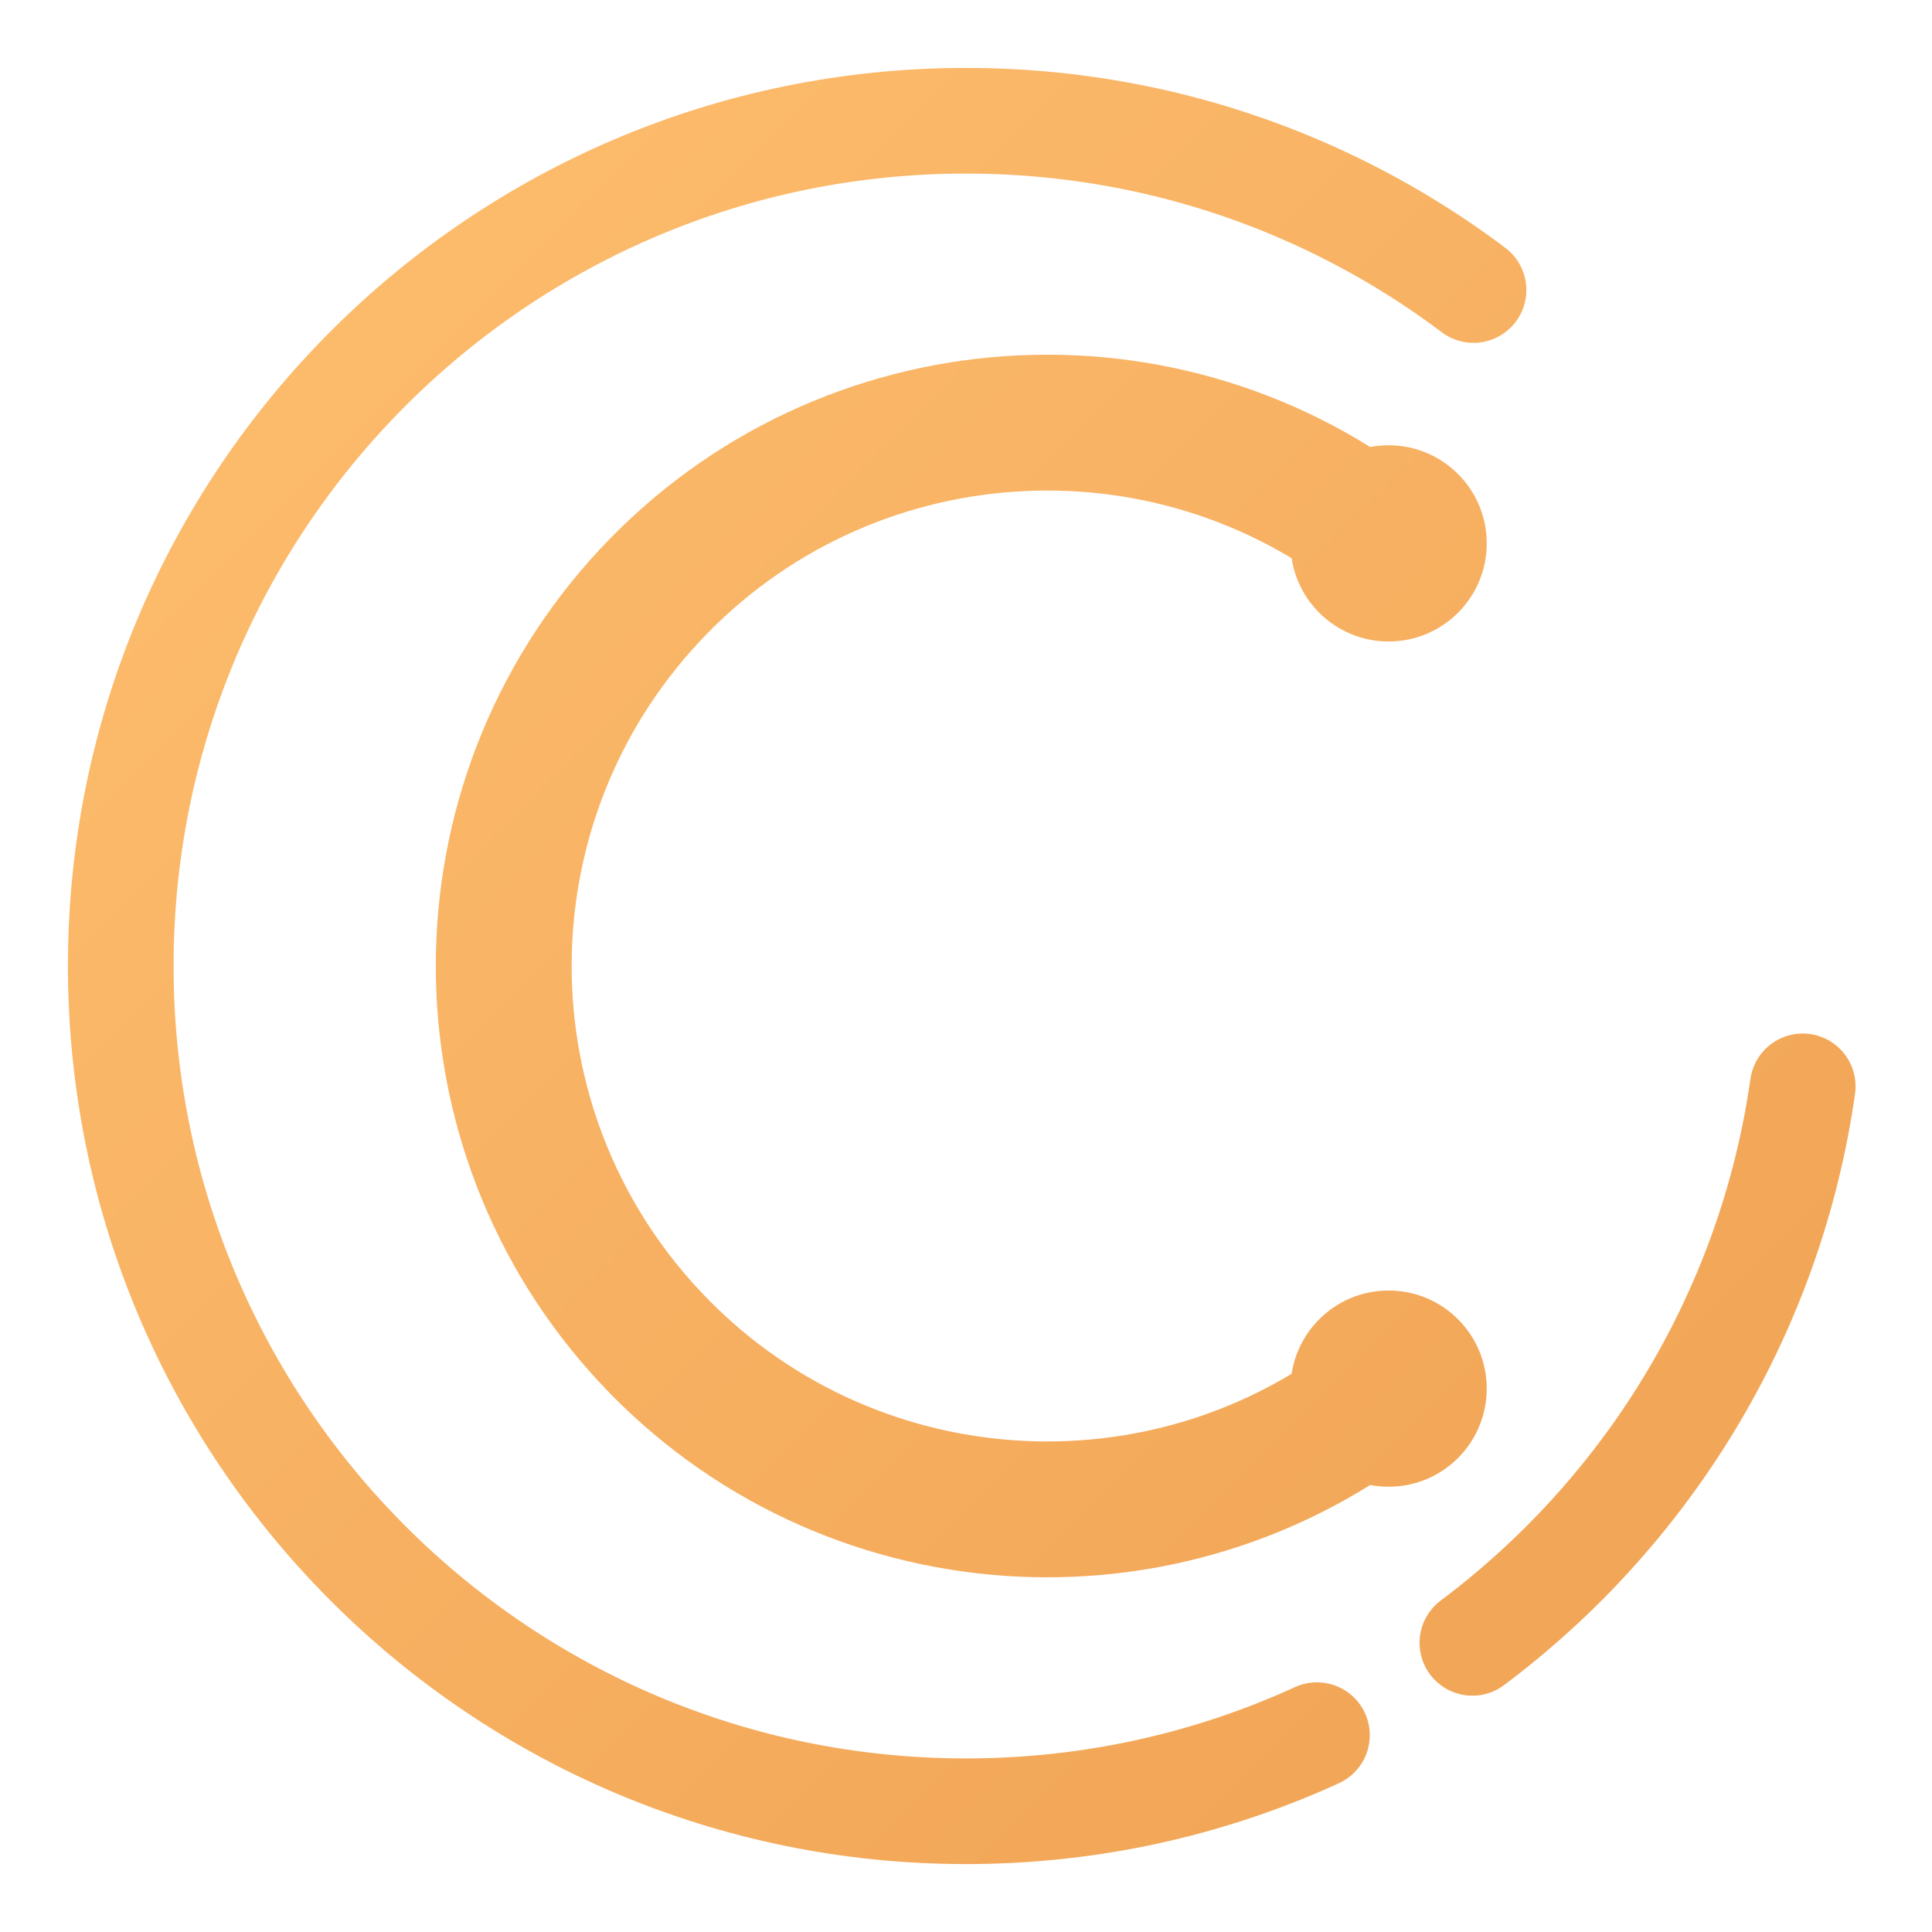
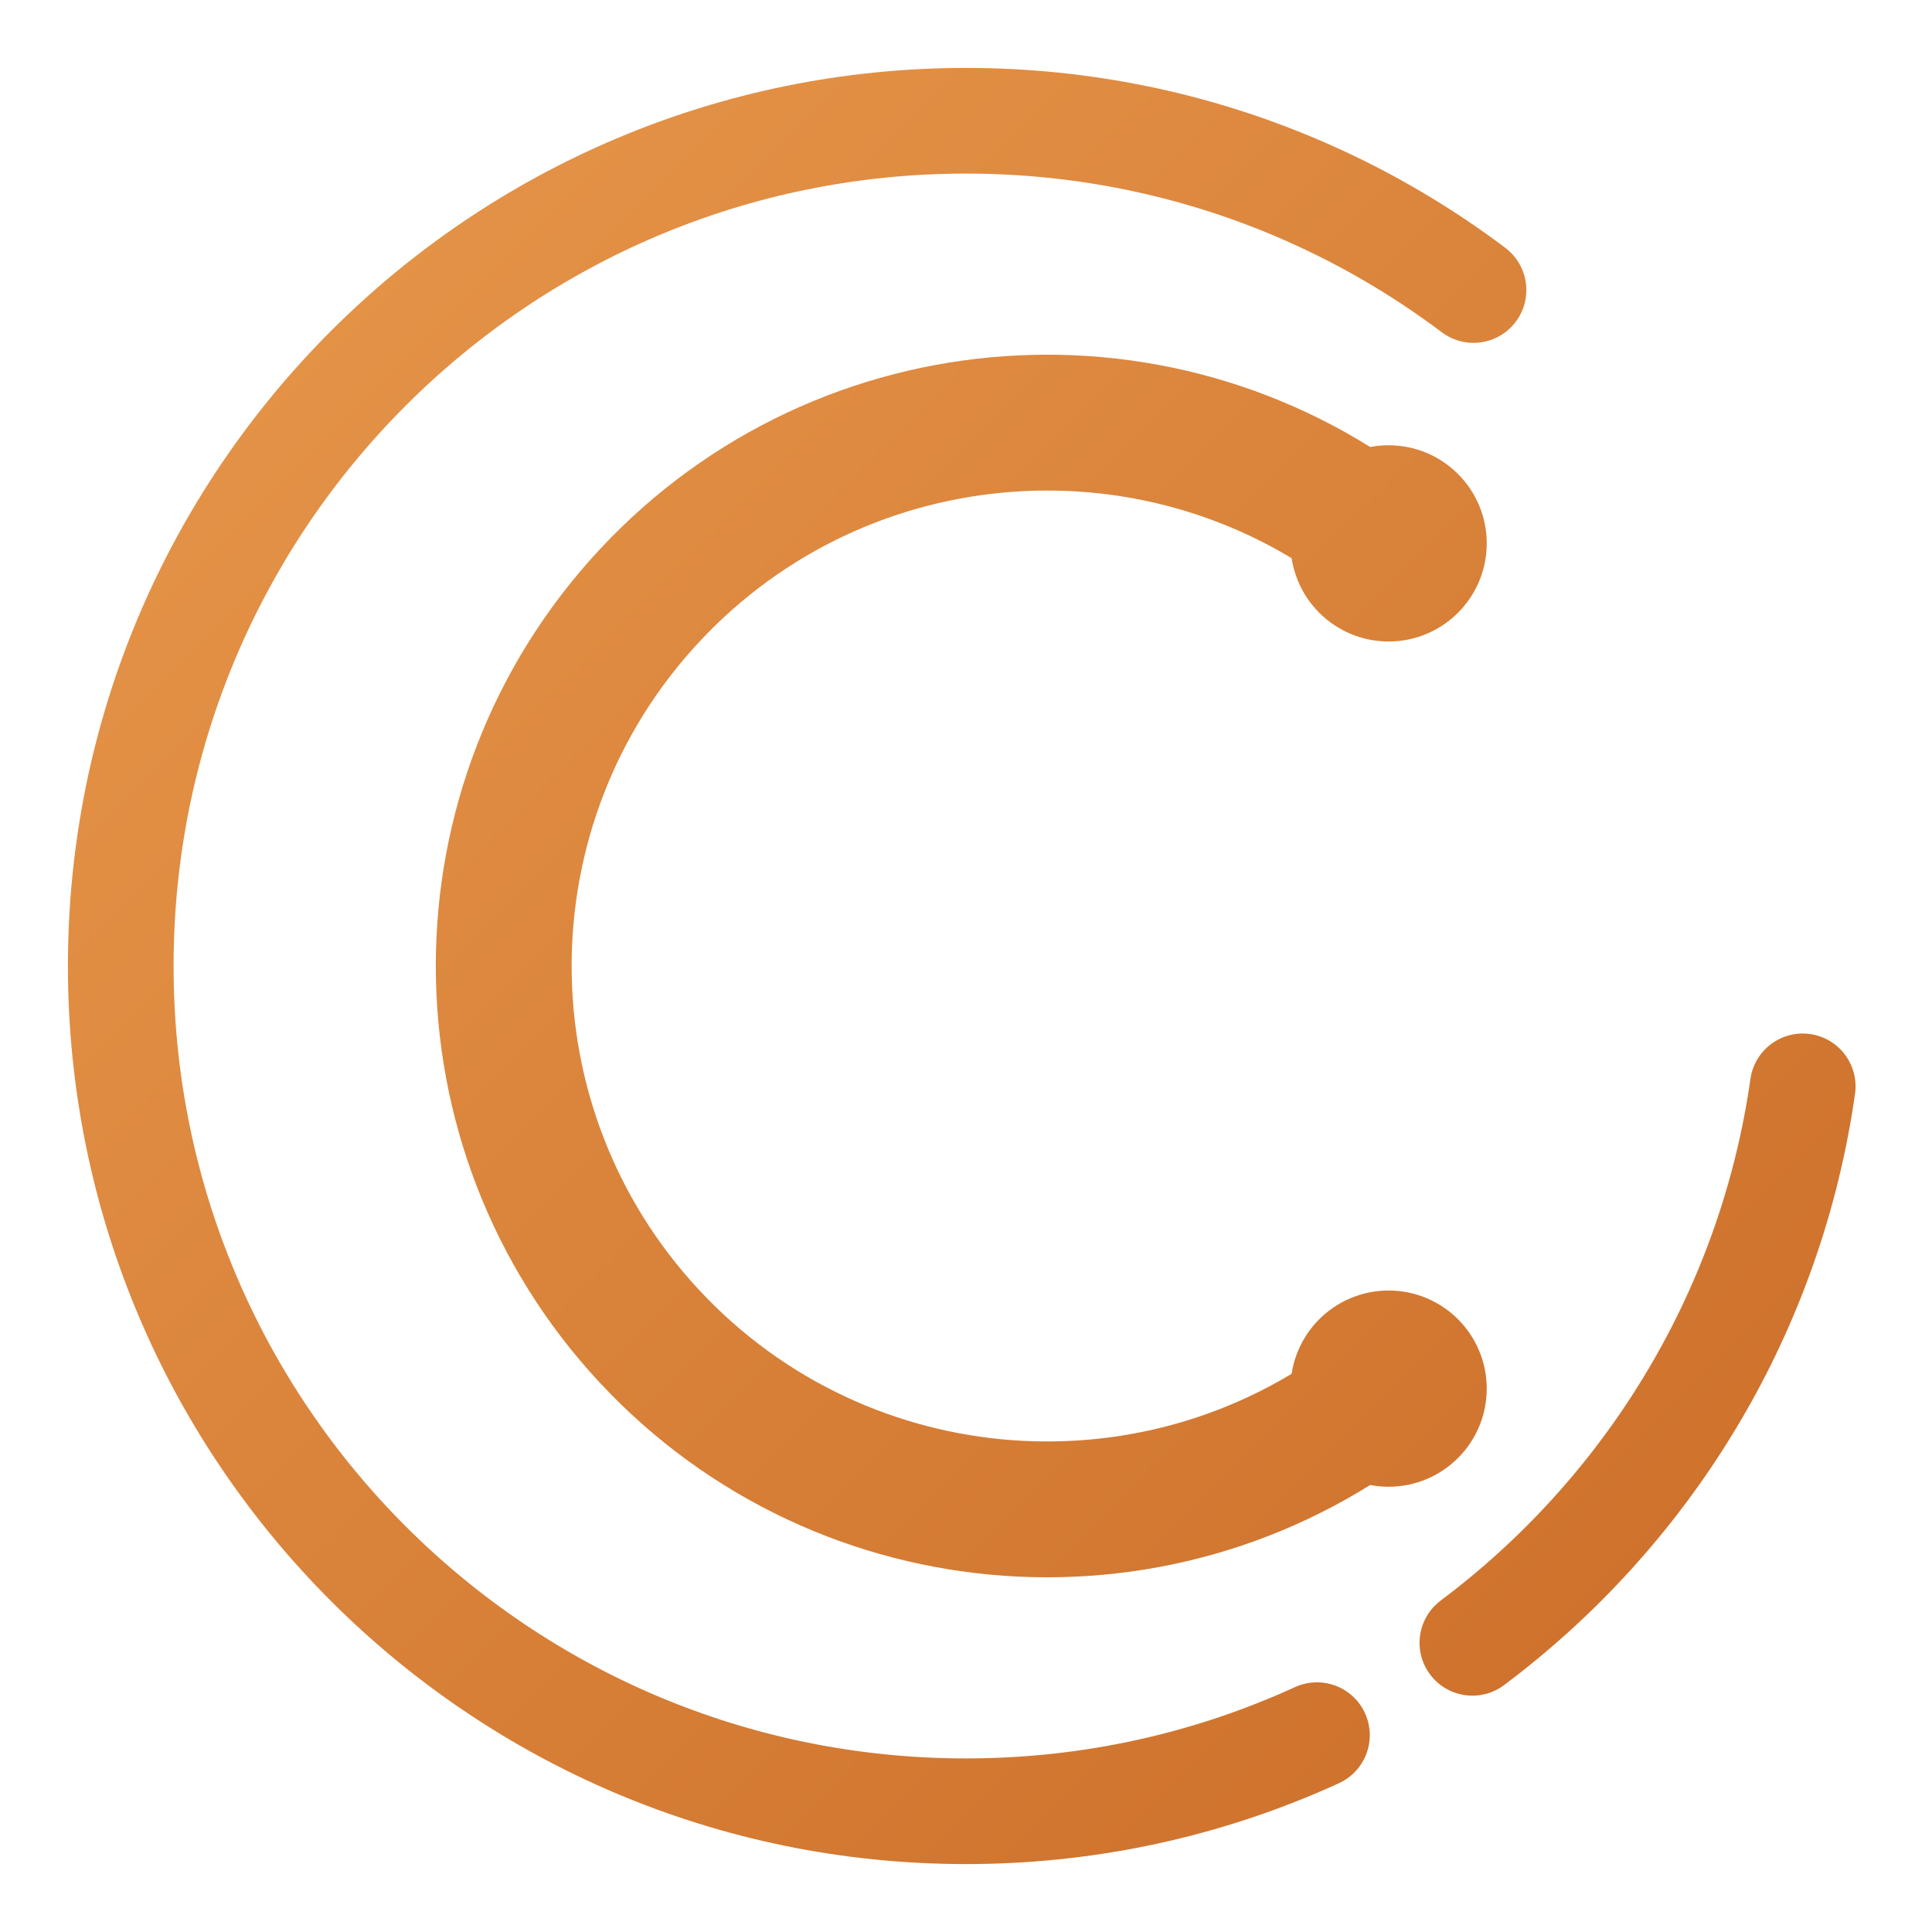
<svg xmlns="http://www.w3.org/2000/svg" viewBox="0 0 64 64" role="img" aria-label="Continua" fill="none">
  <defs>
    <linearGradient id="cont-grad-dark" x1="0" y1="0" x2="64" y2="64" gradientUnits="userSpaceOnUse">
-       <stop offset="0" stop-color="#ffc071" />
-       <stop offset="1" stop-color="#efa051" />
+       <stop offset="0" stop-color="#e99a4d" />
+       <stop offset="1" stop-color="#c96a26" />
    </linearGradient>
  </defs>
  <circle cx="32" cy="32" r="28" stroke="url(#cont-grad-dark)" stroke-width="3.5" stroke-linecap="round" stroke-dasharray="118 30 22 6" stroke-dashoffset="-32" />
  <path d="M 46 18 A 18 18 0 1 0 46 46" stroke="url(#cont-grad-dark)" stroke-width="4.5" stroke-linecap="round" />
  <circle cx="46" cy="18" r="3.25" fill="url(#cont-grad-dark)" />
  <circle cx="46" cy="46" r="3.25" fill="url(#cont-grad-dark)" />
</svg>
